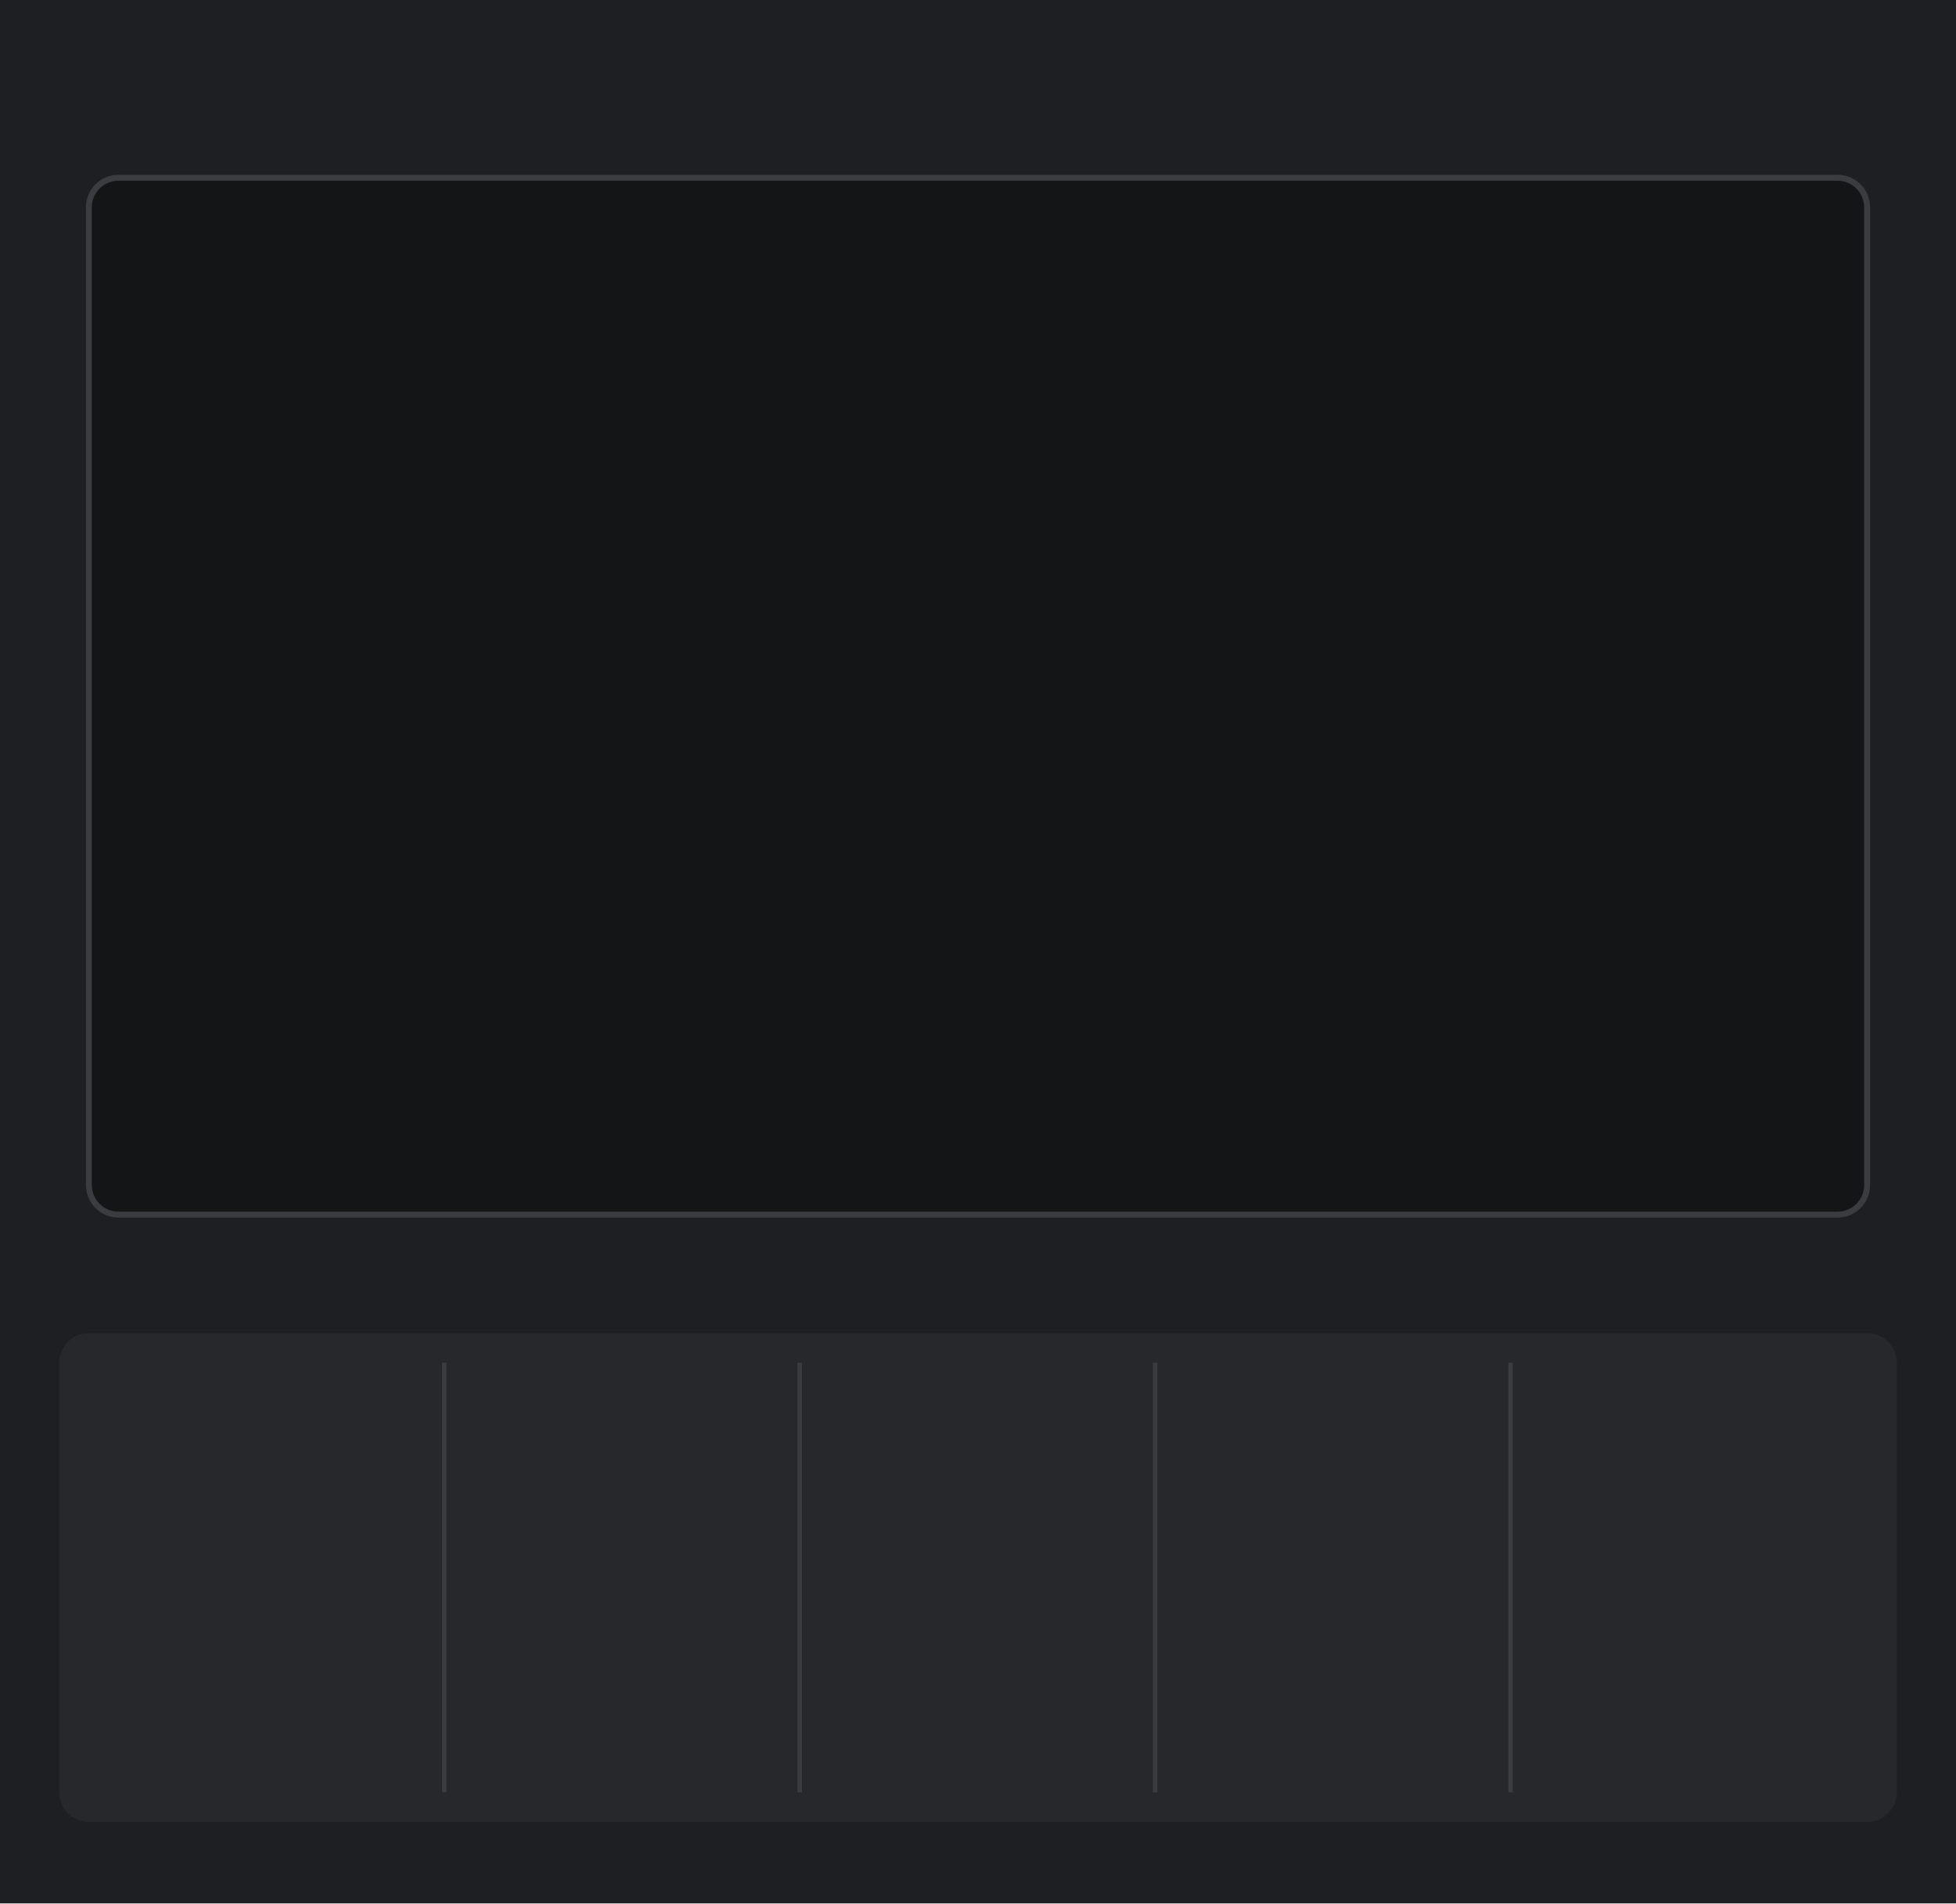
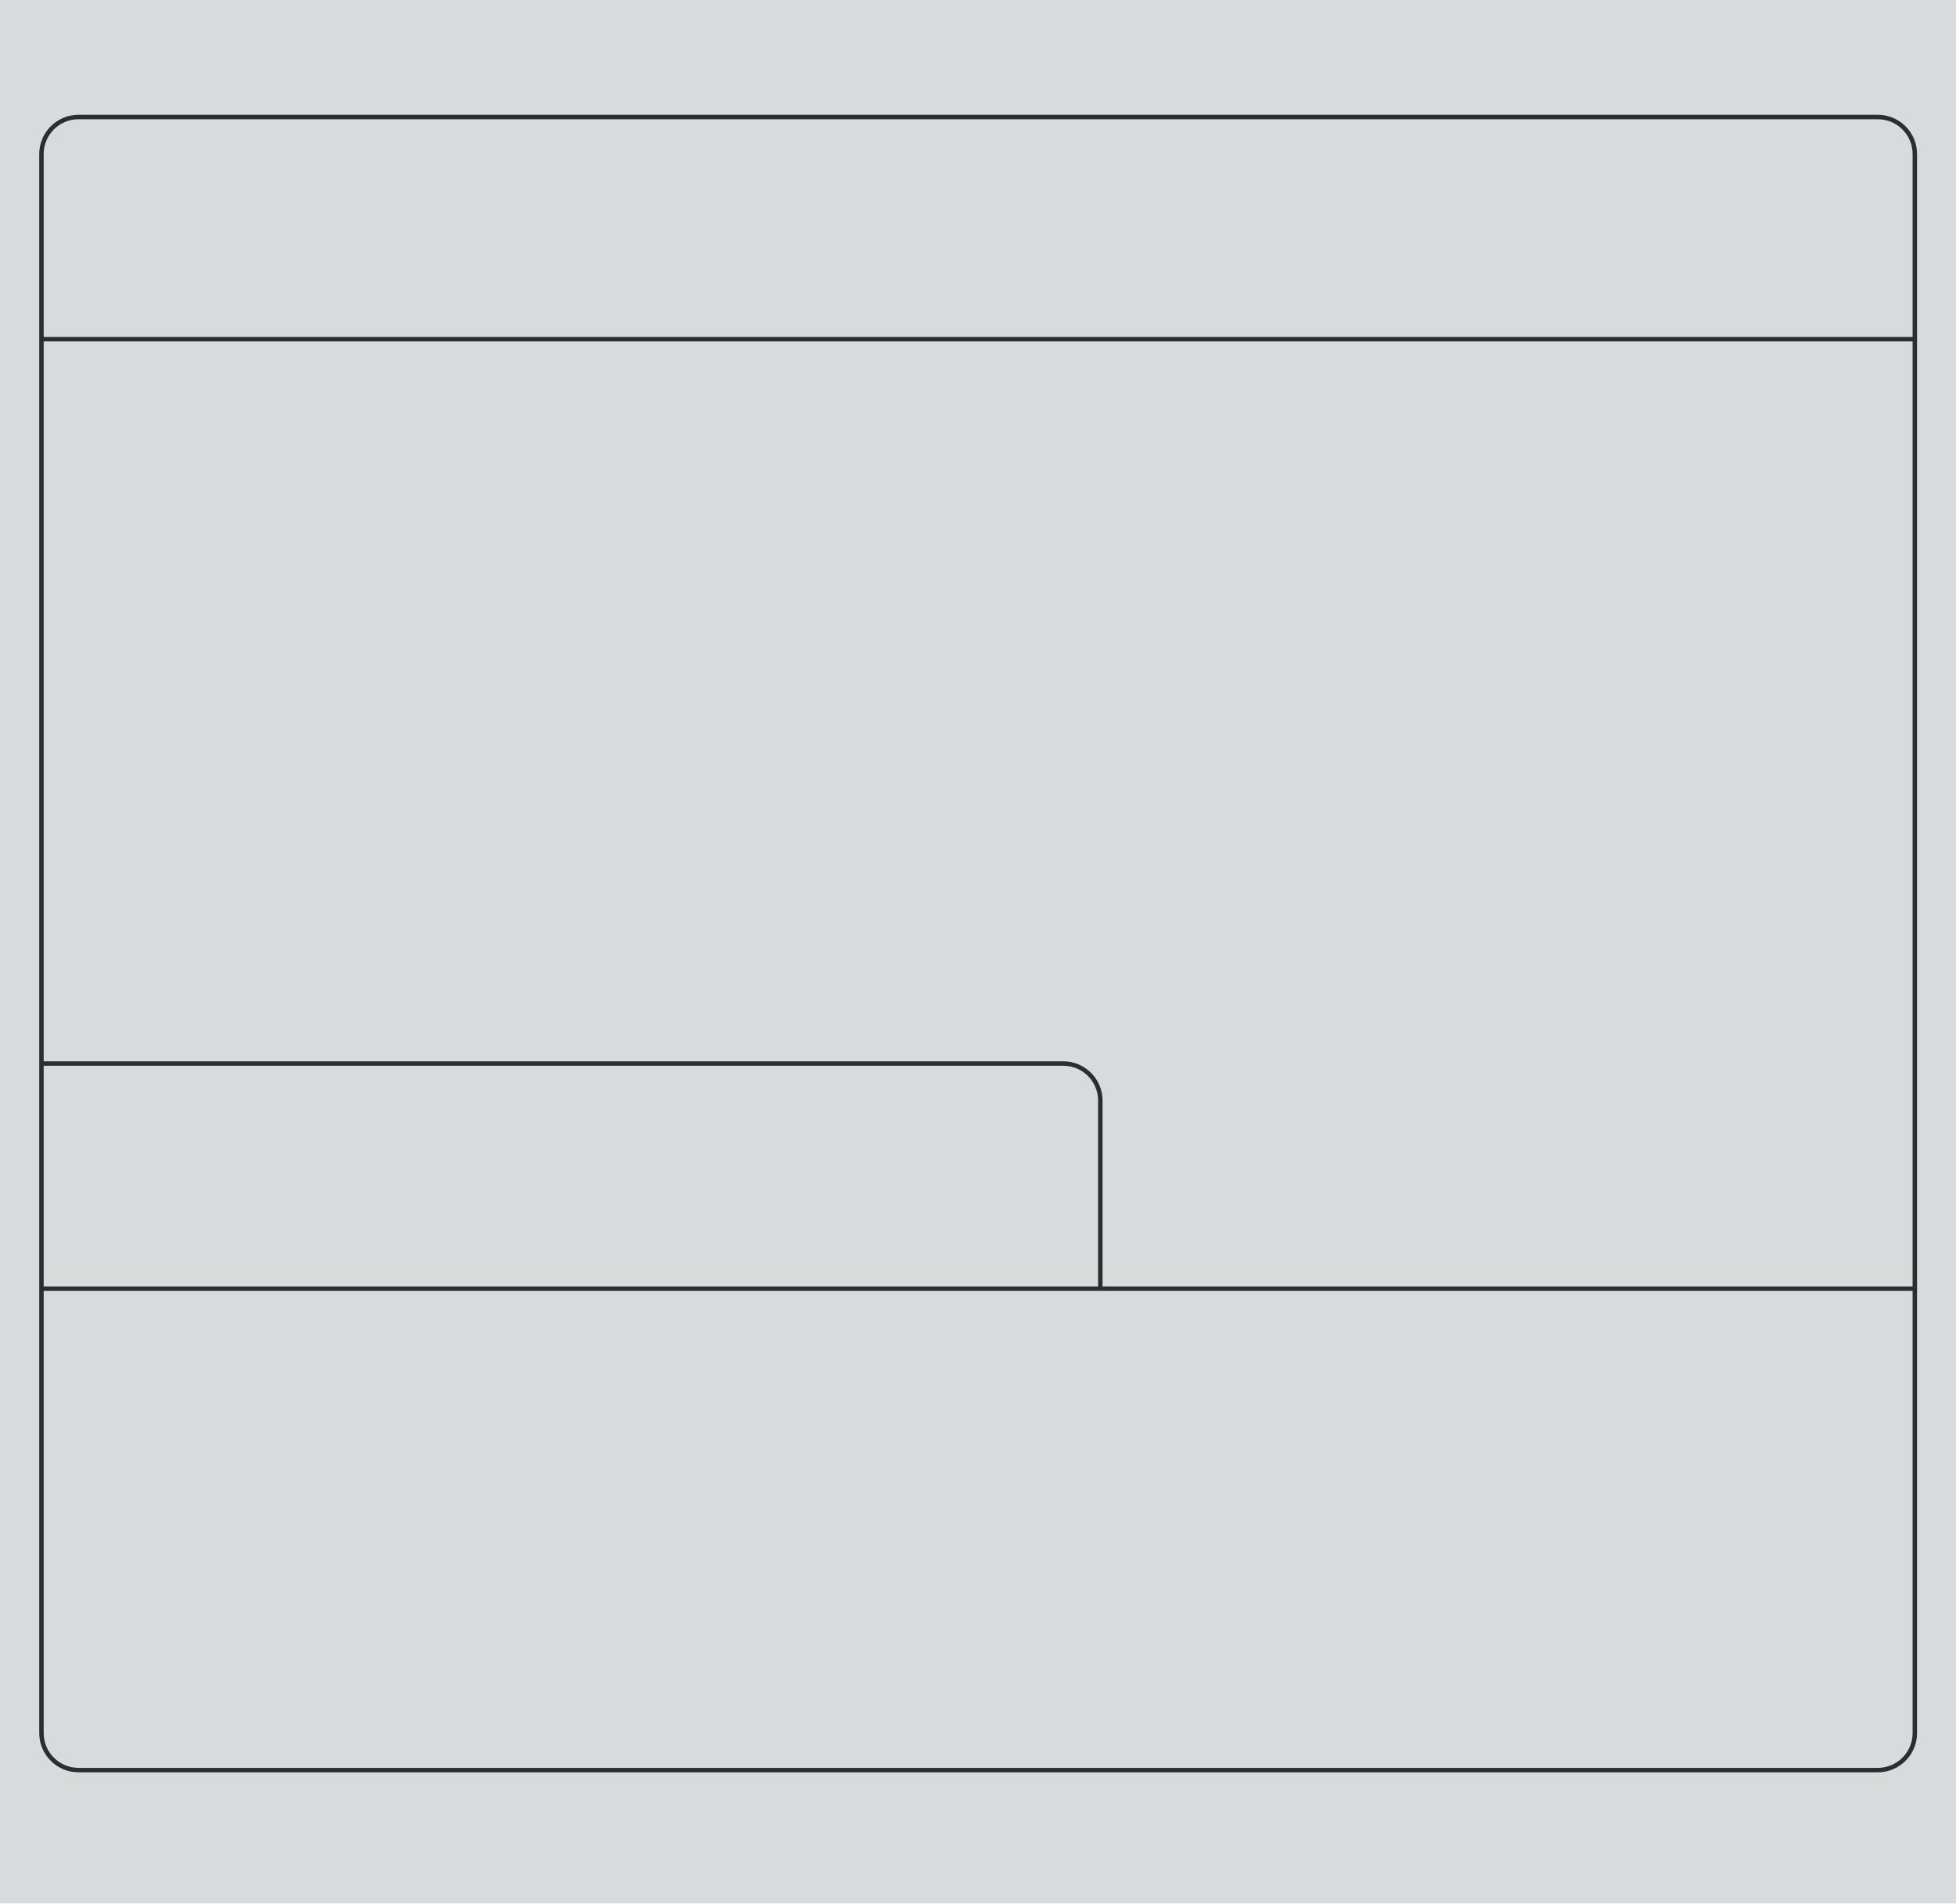
<svg xmlns="http://www.w3.org/2000/svg" width="132.08mm" height="128.5mm" viewBox="0 0 132.08 128.5">
-   <rect x="0" y="0" width="132.08" height="128.5" fill="#1e1f22" />
-   <rect x="6" y="12" width="120.08" height="70" rx="2" fill="#141517" stroke="#3a3c40" stroke-width="0.4" />
-   <rect x="4" y="90" width="124.08" height="33" rx="2" fill="#26282c" />
-   <line x1="30" y1="92" x2="30" y2="121" stroke="#3a3c40" stroke-width="0.3" />
-   <line x1="54" y1="92" x2="54" y2="121" stroke="#3a3c40" stroke-width="0.3" />
-   <line x1="78" y1="92" x2="78" y2="121" stroke="#3a3c40" stroke-width="0.3" />
-   <line x1="102" y1="92" x2="102" y2="121" stroke="#3a3c40" stroke-width="0.3" />
+   <rect x="0" y="0" width="132.08" height="128.5" fill="#d8dadc" />
+   <g fill="none" stroke="#2b2d30" stroke-width="0.3">
+     <rect x="2.8" y="7.9" width="126.5" height="111.6" rx="2.5" />
+     <line x1="2.8" y1="22.9" x2="129.3" y2="22.9" />
+     <path d="M2.8,71.8 H71.8 A2.5,2.5 0 0 1 74.3,74.3 V87.0" />
+     <line x1="2.8" y1="87.0" x2="129.3" y2="87.0" />
+   </g>
</svg>
